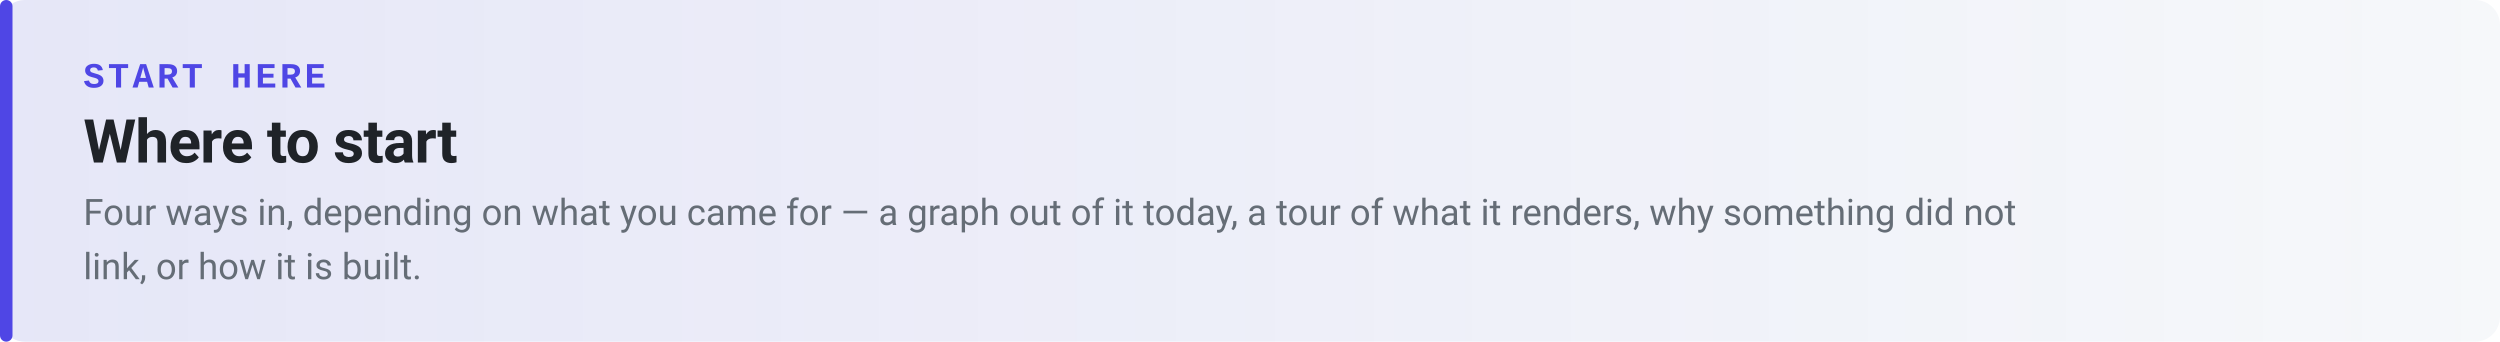
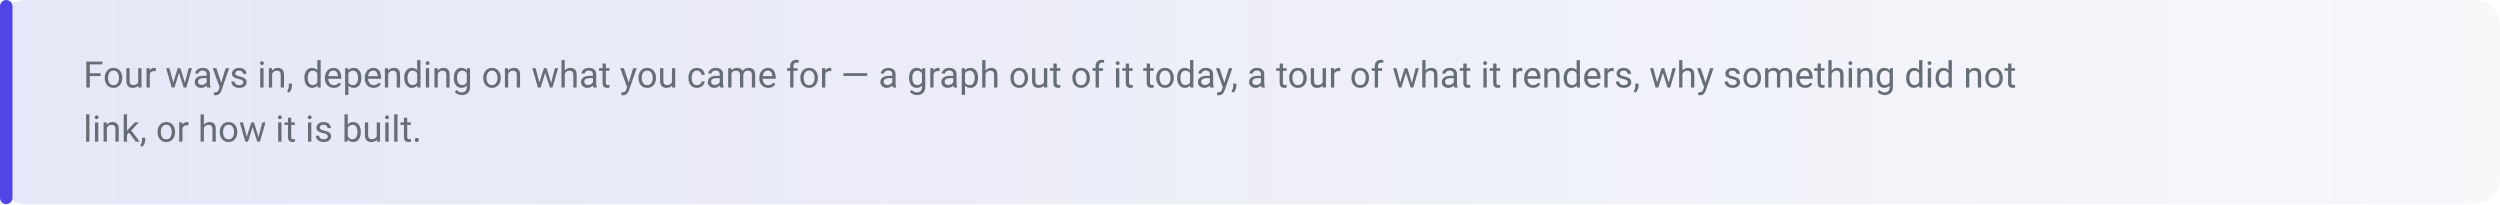
- <svg xmlns="http://www.w3.org/2000/svg" viewBox="0 0 1200 164" width="1200" height="164" role="img" aria-label="Where to start">
+ <svg xmlns="http://www.w3.org/2000/svg" viewBox="0 0 1200 98" width="1200" height="98" role="img" aria-label="Where to start">
  <style>
    .rise  { animation: rise .55s cubic-bezier(.2,.7,.3,1) both; }
    @keyframes rise { from { transform: translateY(9px) } to { transform: translateY(0) } }
    @media (prefers-reduced-motion: reduce) { * { animation: none !important } }</style>
  <defs>
    <linearGradient id="w" x1="0" y1="0" x2="1" y2="0">
      <stop offset="0%" stop-color="#4f46e5" stop-opacity="0.10" />
      <stop offset="100%" stop-color="#4f46e5" stop-opacity="0" />
    </linearGradient>
  </defs>
-   <rect width="1200" height="164" rx="12" fill="#F6F8FA" />
-   <rect width="1200" height="164" rx="12" fill="url(#w)" />
-   <rect width="6" height="164" rx="3" fill="#4f46e5" />
+   <rect width="1200" height="98" rx="12" fill="#F6F8FA" />
+   <rect width="1200" height="98" rx="12" fill="url(#w)" />
+   <rect width="6" height="98" rx="3" fill="#4f46e5" />
  <g class="rise">
-     <text x="40" y="42" font-family="ui-monospace,SFMono-Regular,'SF Mono',Consolas,'Liberation Mono',monospace" font-size="17" font-weight="700" letter-spacing="1.6" fill="#4f46e5">START HERE</text>
-     <text x="40" y="78" font-family="system-ui,-apple-system,'Segoe UI',Roboto,Helvetica,Arial,sans-serif" font-size="29" font-weight="700" fill="#1F2328" letter-spacing="-0.4">Where to start</text>
-     <text x="40" y="108" font-family="system-ui,-apple-system,'Segoe UI',Roboto,Helvetica,Arial,sans-serif" font-size="17.5" fill="#656D76">Four ways in, depending on what you came for — a graph out of it today, a tour of what it renders, why something did not</text>
-     <text x="40" y="134" font-family="system-ui,-apple-system,'Segoe UI',Roboto,Helvetica,Arial,sans-serif" font-size="17.5" fill="#656D76">link, or how it is built.</text>
+     <text x="40" y="42" font-family="system-ui,-apple-system,'Segoe UI',Roboto,Helvetica,Arial,sans-serif" font-size="17.5" fill="#656D76">Four ways in, depending on what you came for — a graph out of it today, a tour of what it renders, why something did not</text>
+     <text x="40" y="68" font-family="system-ui,-apple-system,'Segoe UI',Roboto,Helvetica,Arial,sans-serif" font-size="17.5" fill="#656D76">link, or how it is built.</text>
  </g>
</svg>
